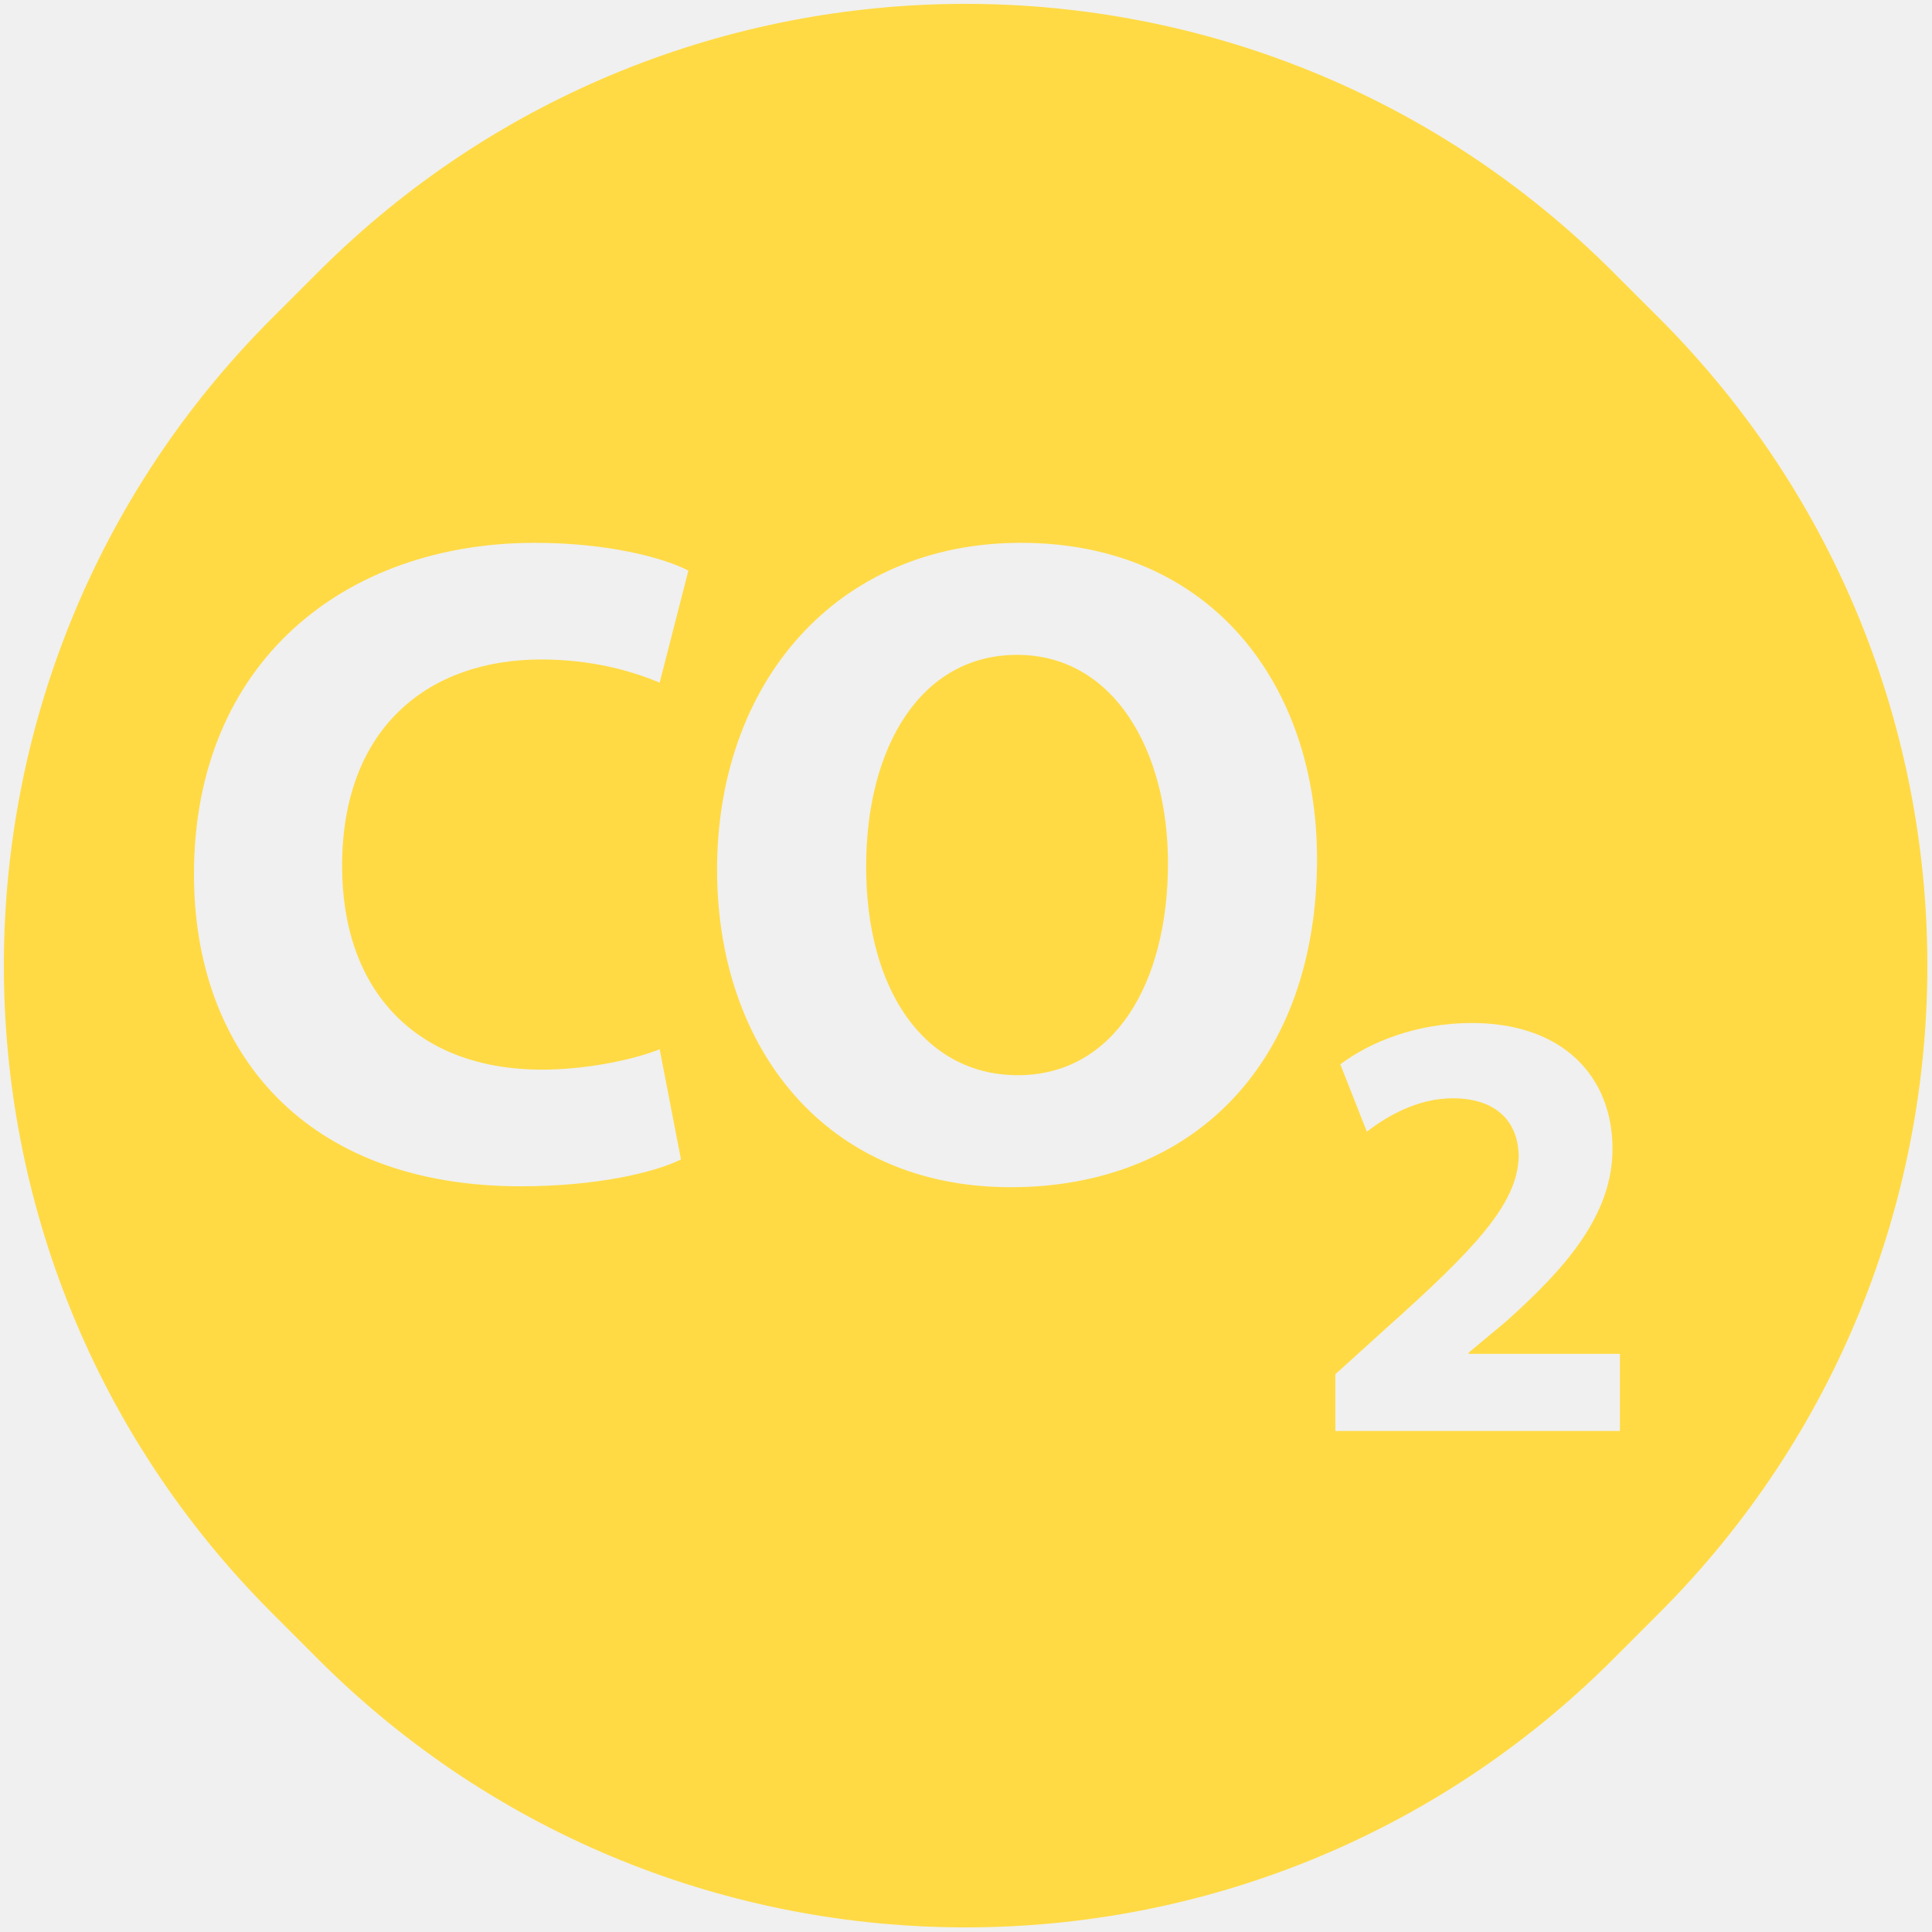
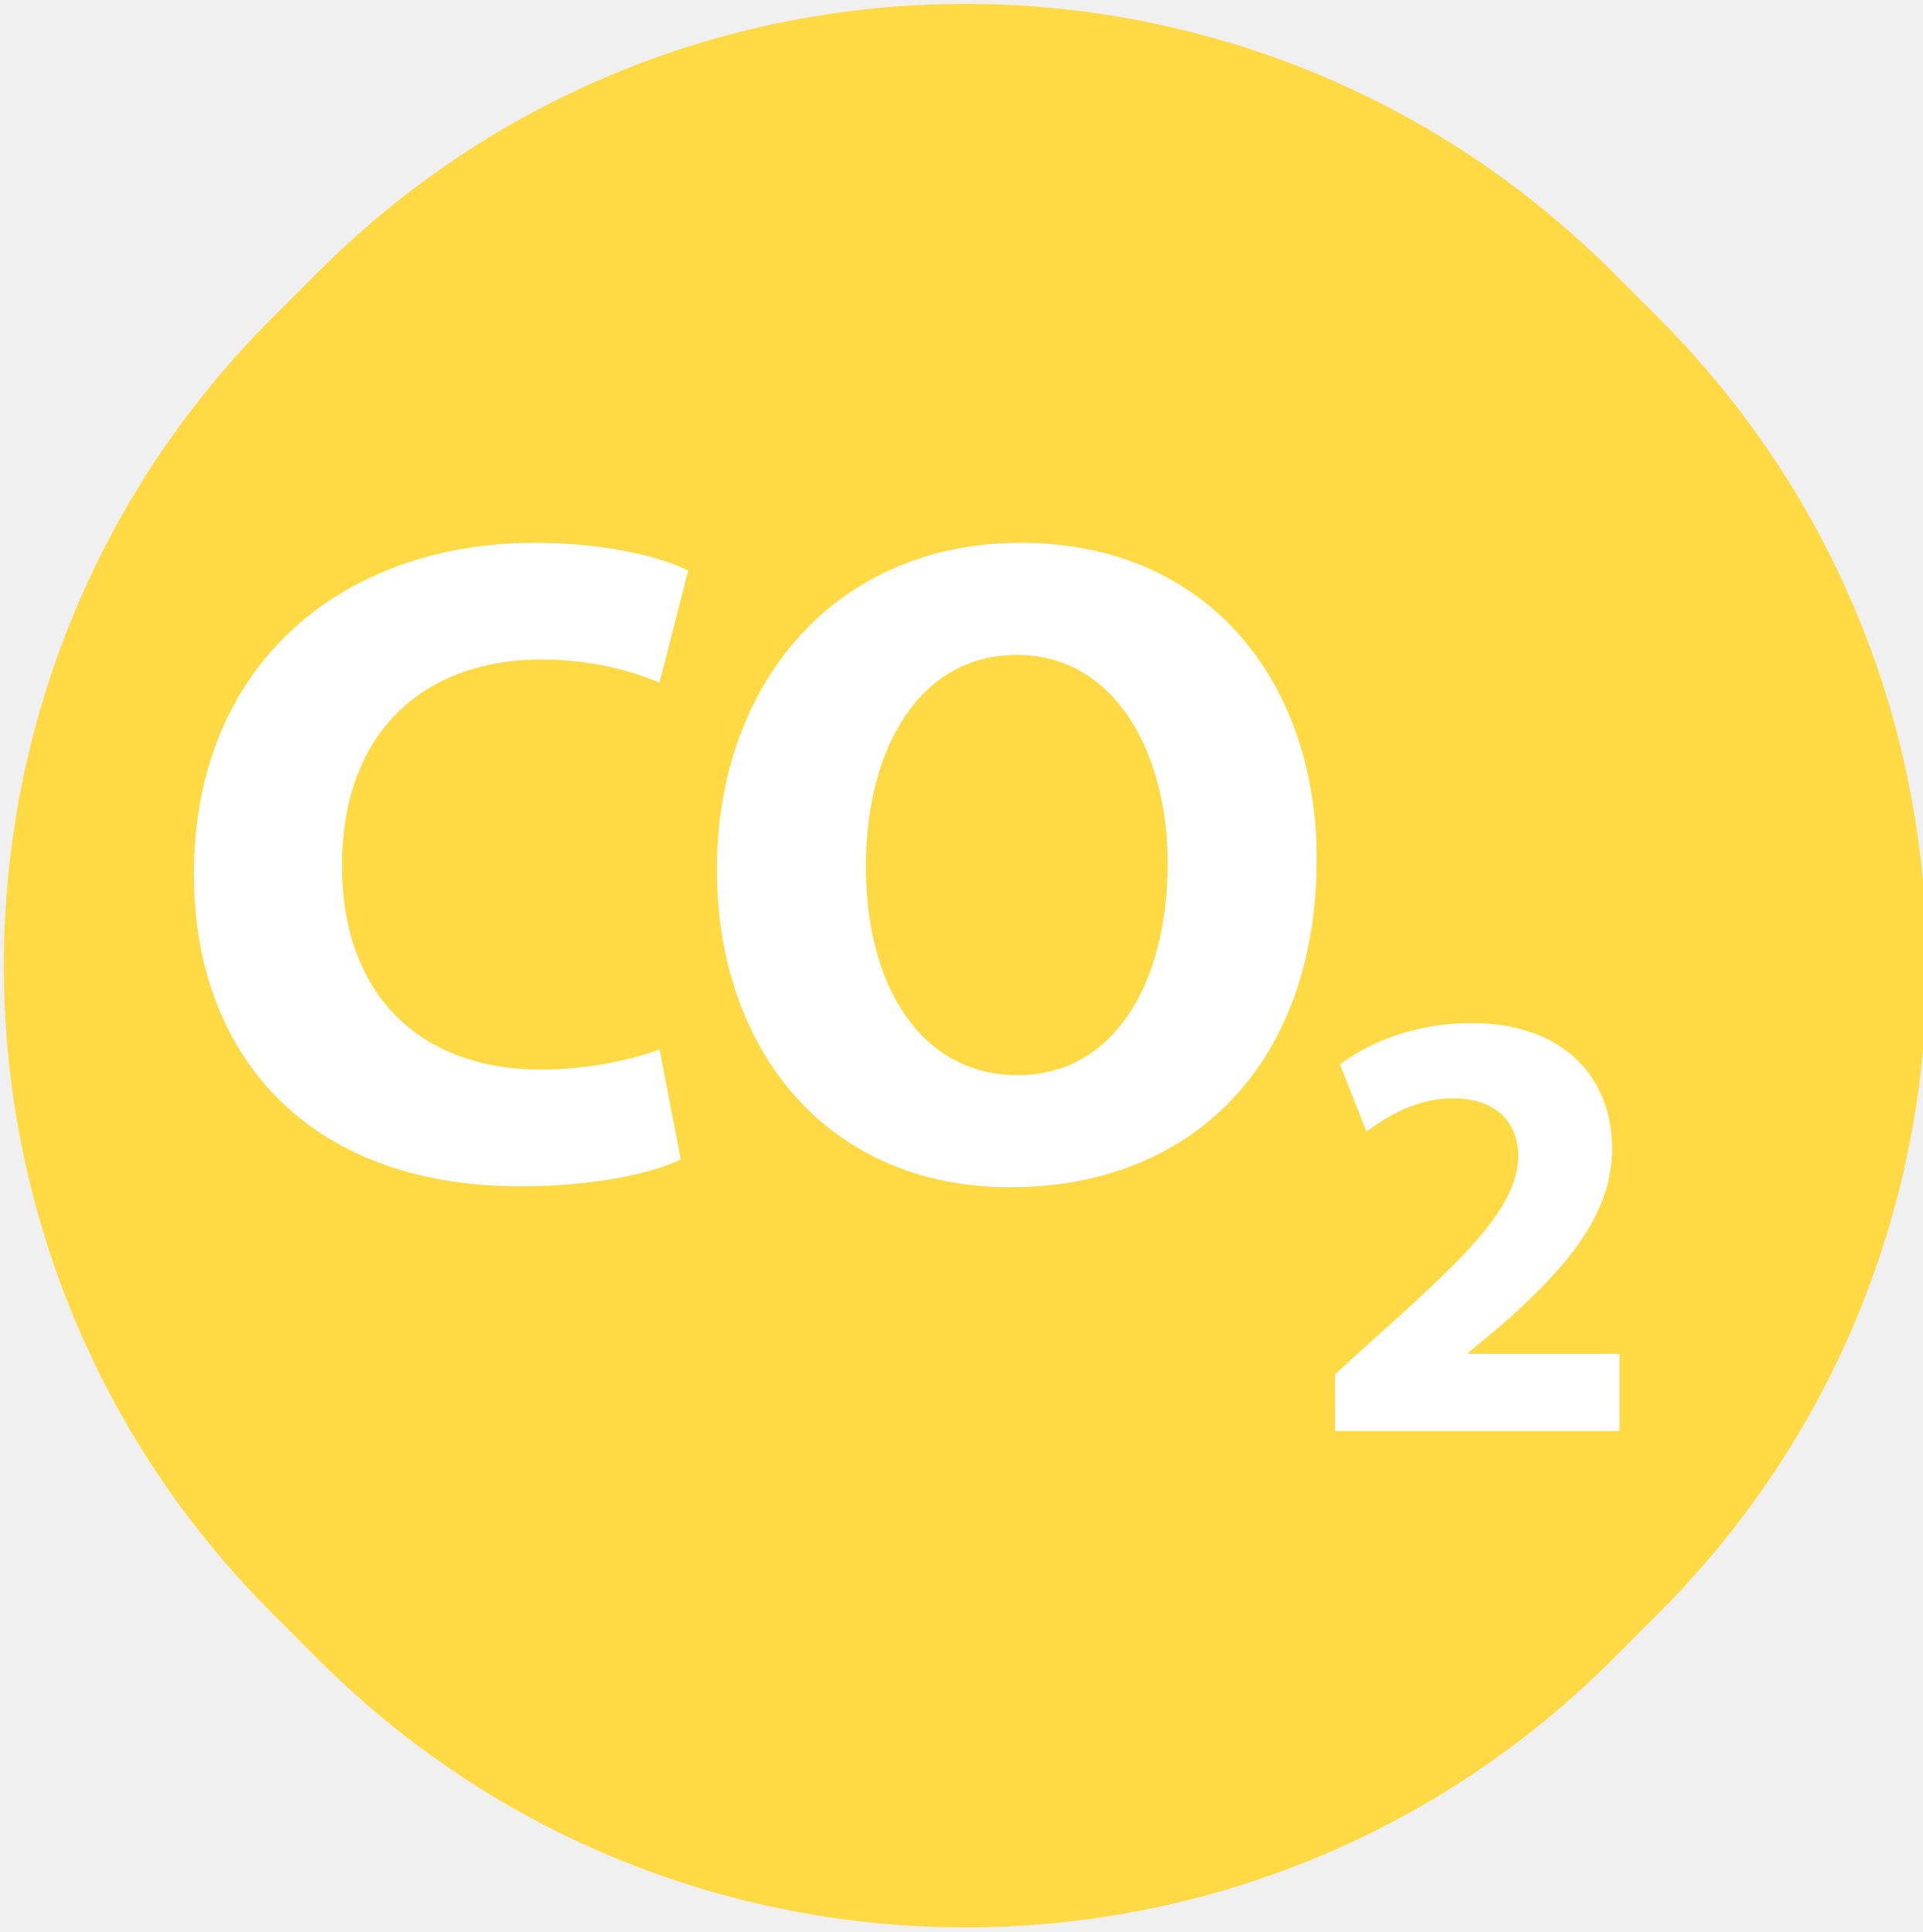
- <svg xmlns="http://www.w3.org/2000/svg" width="211" height="211" viewBox="0 0 211 211">
-   <g fill="#FFDA44" fill-rule="evenodd" transform="translate(-41 -41)">
-     <path d="M152.075,112.518 C141.66,112.518 135.594,122.427 135.594,135.674 C135.594,149.02 141.862,158.425 152.176,158.425 C162.591,158.425 168.558,148.516 168.558,135.269 C168.558,123.034 162.693,112.518 152.075,112.518 Z" />
-     <path fill-rule="nonzero" d="M75.746,70.709 L70.712,75.743 C31.659,114.795 31.658,178.111 70.709,217.164 L75.746,222.205 C114.798,261.259 178.114,261.26 217.168,222.209 C217.168,222.208 217.169,222.208 217.169,222.207 L222.204,217.168 C261.256,178.116 261.257,114.8 222.204,75.747 L217.167,70.712 C178.115,31.66 114.8,31.659 75.747,70.71 Z M100.203,157.818 C104.854,157.818 110.011,156.807 113.045,155.593 L115.371,167.626 C112.539,169.041 106.169,170.559 97.878,170.559 C74.318,170.559 62.184,155.897 62.184,136.483 C62.184,113.226 78.767,100.284 99.395,100.284 C107.383,100.284 113.45,101.901 116.18,103.318 L113.045,115.553 C109.91,114.239 105.562,113.025 100.102,113.025 C87.867,113.025 78.362,120.406 78.362,135.574 C78.362,149.223 86.451,157.818 100.203,157.818 Z M151.368,170.659 C131.145,170.659 119.314,155.39 119.314,135.976 C119.314,115.552 132.359,100.283 152.48,100.283 C173.41,100.283 184.837,115.956 184.837,134.763 C184.837,157.11 171.288,170.659 151.368,170.659 Z M186.839,197.282 L186.839,191.081 L192.502,185.957 C202.074,177.396 206.725,172.475 206.86,167.353 C206.86,163.781 204.703,160.949 199.648,160.949 C195.873,160.949 192.57,162.836 190.278,164.59 L187.379,157.242 C190.682,154.748 195.806,152.726 201.737,152.726 C211.646,152.726 217.107,158.523 217.107,166.477 C217.107,173.825 211.781,179.69 205.445,185.352 L201.401,188.722 L201.401,188.857 L217.916,188.857 L217.916,197.282 L186.839,197.282 Z" />
+ <svg xmlns="http://www.w3.org/2000/svg" width="210px" height="211px" viewBox="0 0 210 211" version="1.1">
+   <g id="co2-medium" stroke="none" stroke-width="1" fill="none" fill-rule="evenodd">
+     <ellipse id="Oval" fill="#FFFFFF" cx="105" cy="104" rx="93" ry="89" />
+     <g fill="#FFDA44">
+       <path d="M111.075,71.518 C100.66,71.518 94.594,81.427 94.594,94.674 C94.594,108.02 100.862,117.425 111.176,117.425 C121.591,117.425 127.558,107.516 127.558,94.269 C127.558,82.034 121.693,71.518 111.075,71.518 Z" id="Path" />
+       <path d="M34.746,29.709 L29.712,34.743 C-9.341,73.795 -9.342,137.111 29.709,176.164 L34.746,181.205 C73.798,220.259 137.114,220.26 176.168,181.209 C176.168,181.208 176.169,181.208 176.169,181.207 L181.204,176.168 C220.256,137.116 220.257,73.8 181.204,34.747 L176.167,29.712 C137.115,-9.34 73.8,-9.341 34.747,29.71 L34.746,29.709 Z M59.203,116.818 C63.854,116.818 69.011,115.807 72.045,114.593 L74.371,126.626 C71.539,128.041 65.169,129.559 56.878,129.559 C33.318,129.559 21.184,114.897 21.184,95.483 C21.184,72.226 37.767,59.284 58.395,59.284 C66.383,59.284 72.45,60.901 75.18,62.318 L72.045,74.553 C68.91,73.239 64.562,72.025 59.102,72.025 C46.867,72.025 37.362,79.406 37.362,94.574 C37.362,108.223 45.451,116.818 59.203,116.818 Z M110.368,129.659 C90.145,129.659 78.314,114.39 78.314,94.976 C78.314,74.552 91.359,59.283 111.48,59.283 C132.41,59.283 143.837,74.956 143.837,93.763 C143.837,116.11 130.288,129.659 110.368,129.659 Z M145.839,156.282 L145.839,150.081 L151.502,144.957 C161.074,136.396 165.725,131.475 165.86,126.353 C165.86,122.781 163.703,119.949 158.648,119.949 C154.873,119.949 151.57,121.836 149.278,123.59 L146.379,116.242 C149.682,113.748 154.806,111.726 160.737,111.726 C170.646,111.726 176.107,117.523 176.107,125.477 C176.107,132.825 170.781,138.69 164.445,144.352 L160.401,147.722 L160.401,147.857 L176.916,147.857 L176.916,156.282 L145.839,156.282 Z" id="Shape" />
+     </g>
  </g>
</svg>
